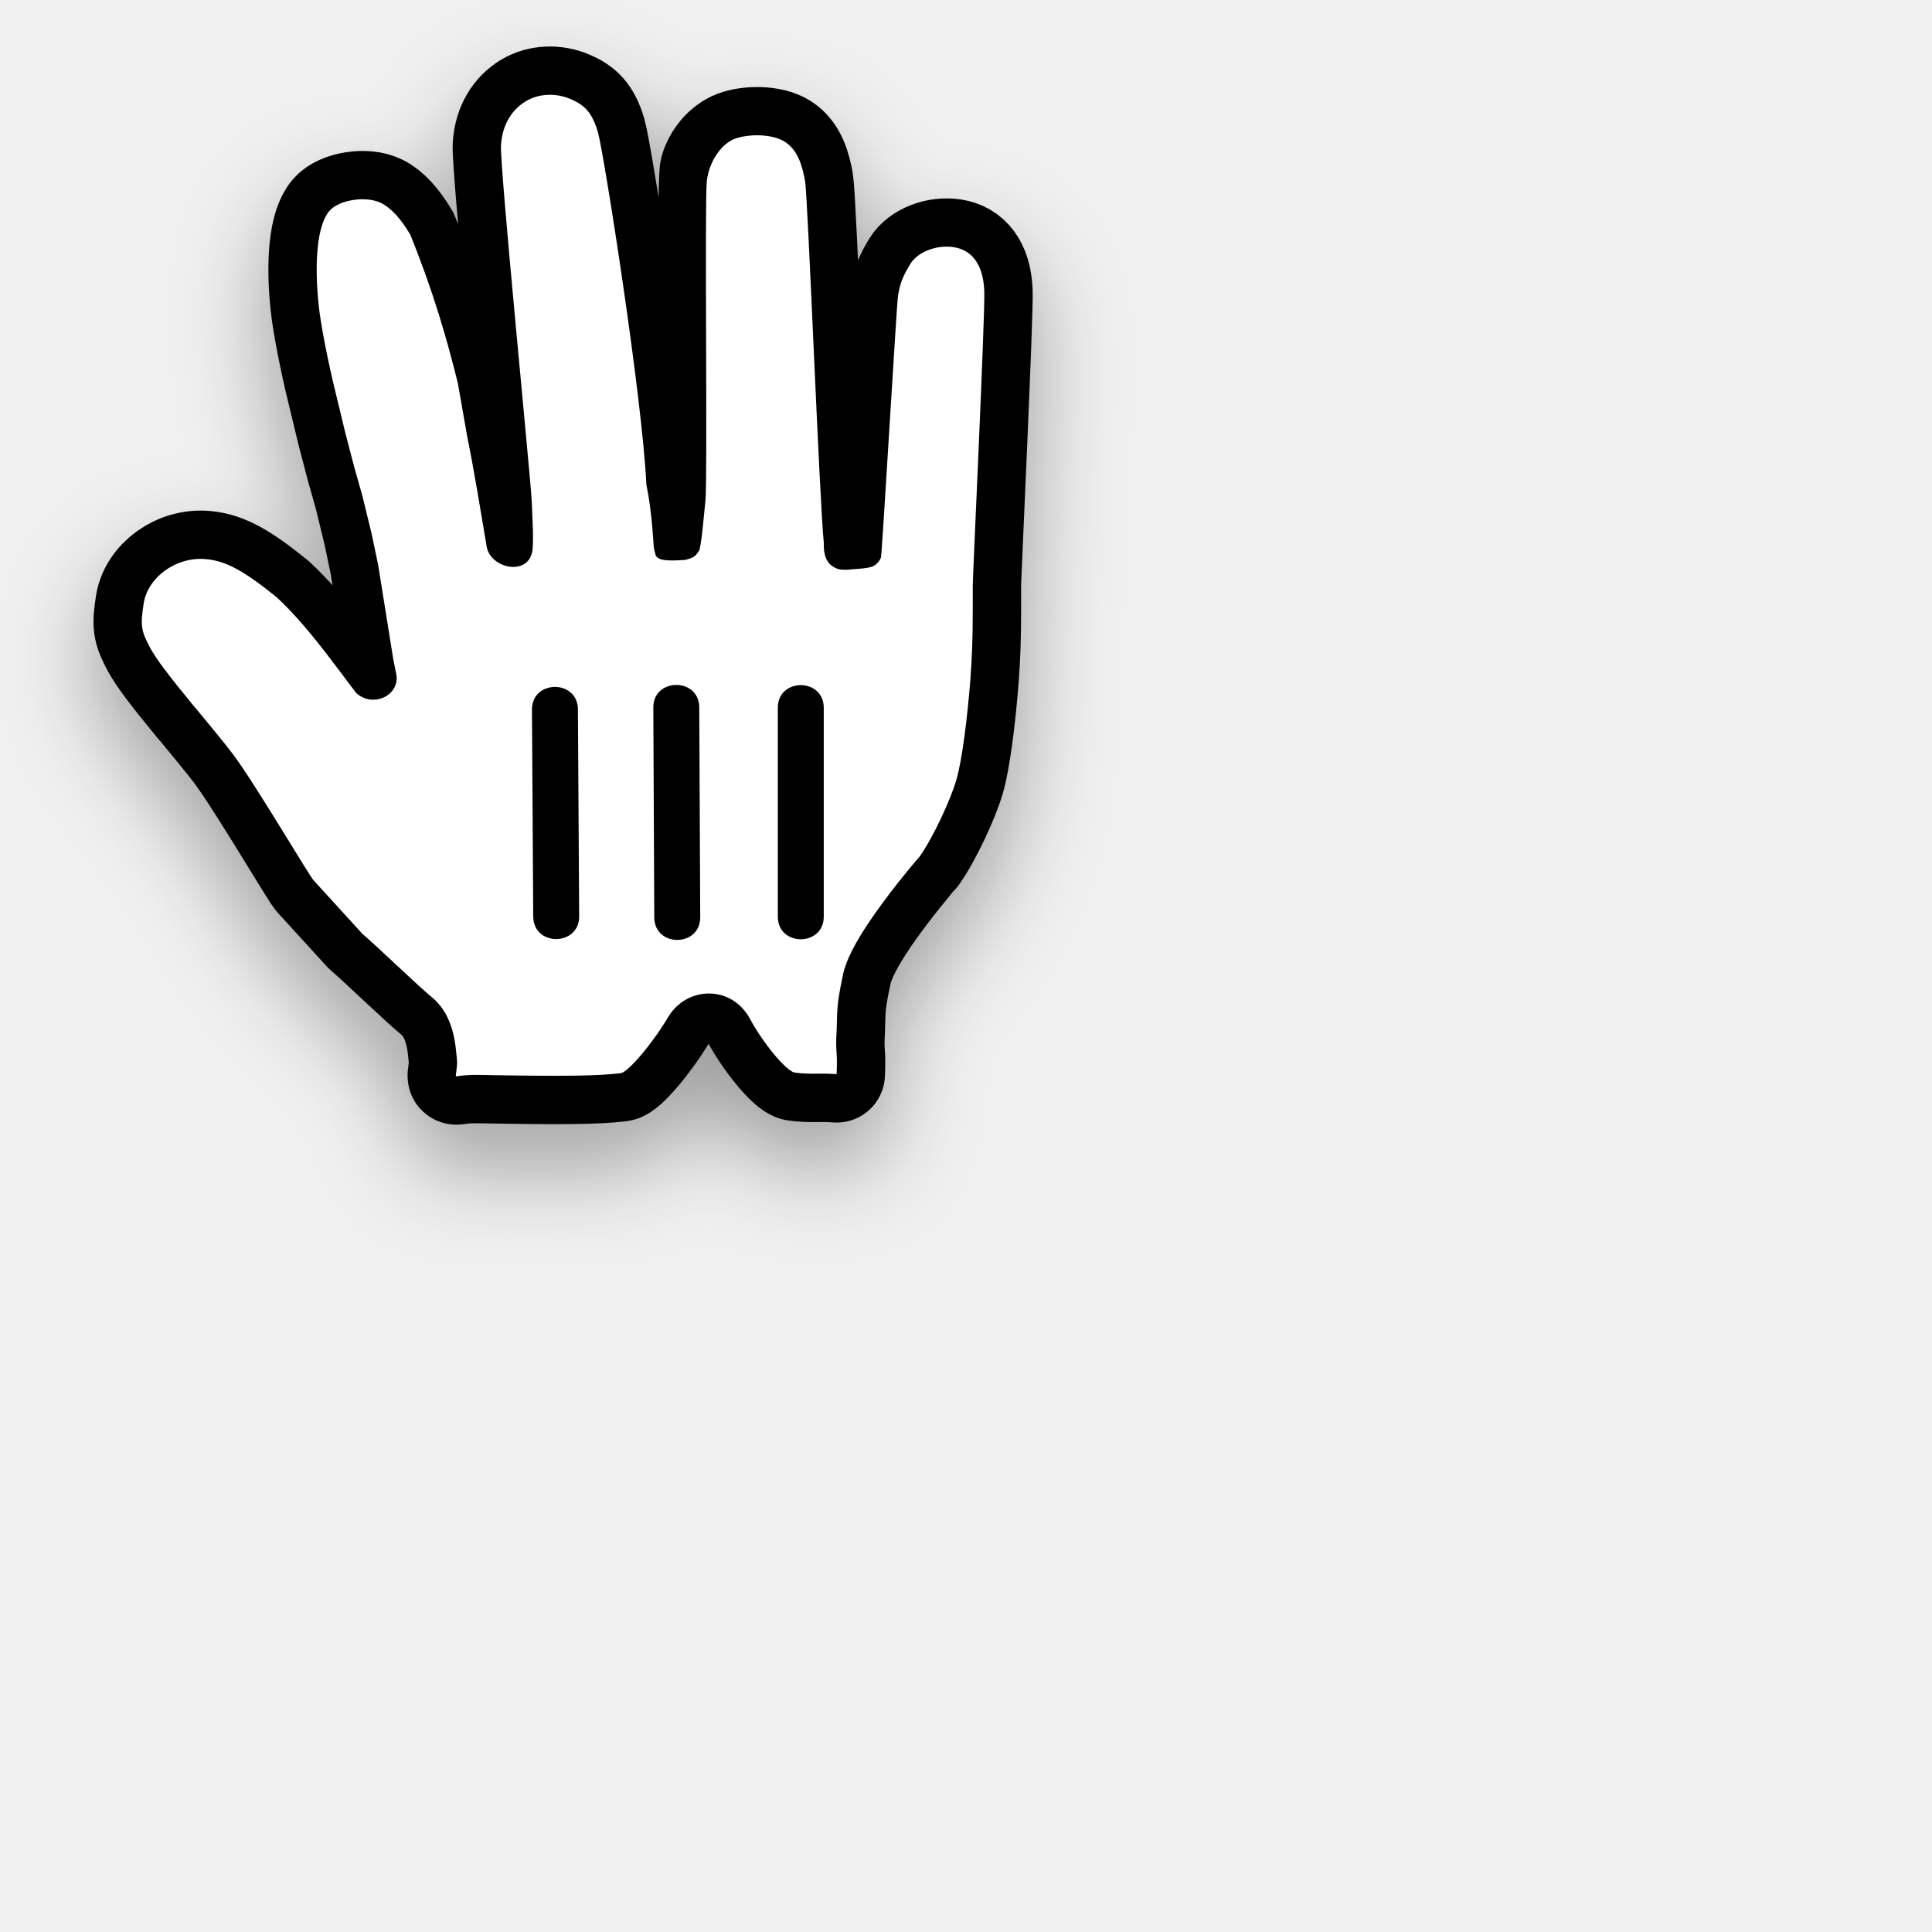
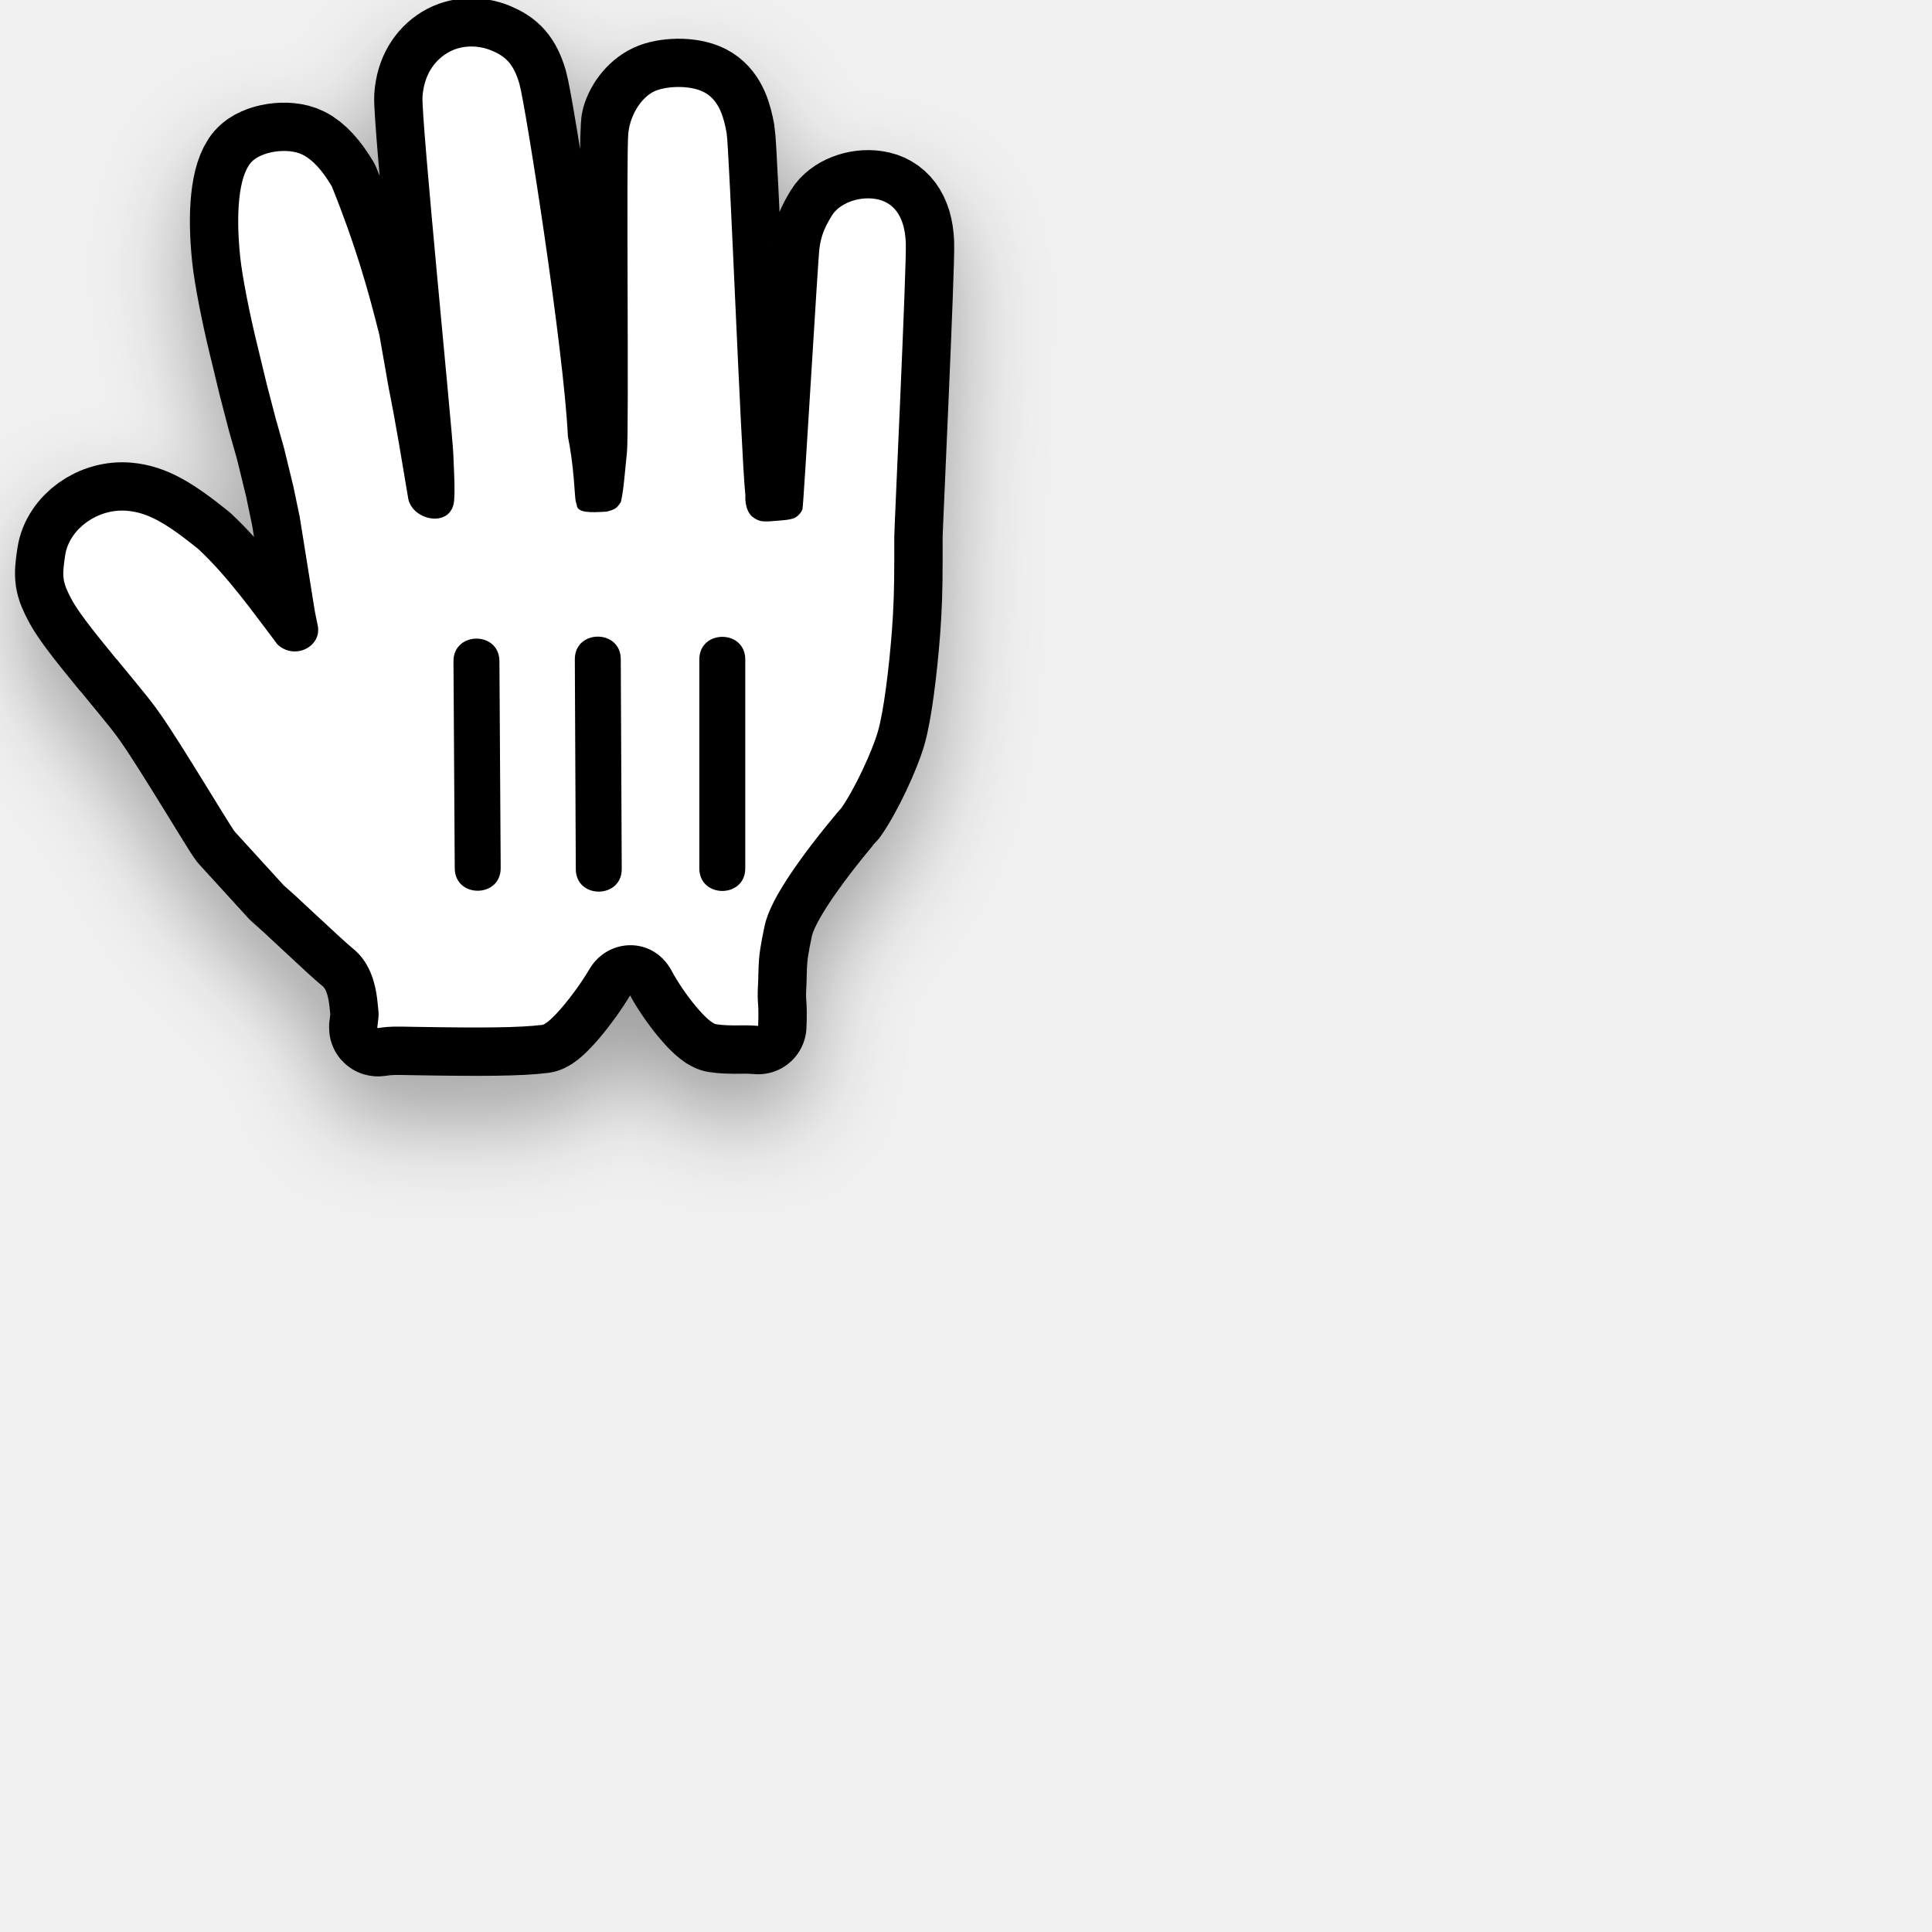
- <svg xmlns="http://www.w3.org/2000/svg" id="svg17" viewBox="7 4 32 32" version="1.1" height="32" width="32">
+ <svg xmlns="http://www.w3.org/2000/svg" id="svg17" viewBox="8.3 4.8 32 32" version="1.1" height="32" width="32">
  <defs id="defs5">
    <filter color-interpolation-filters="sRGB" height="1.236" width="1.244" y="-.118" x="-.122" id="a">
      <feGaussianBlur id="feGaussianBlur2" stdDeviation="0.886" />
    </filter>
    <filter height="1.202" y="-0.101" width="1.232" x="-0.116" id="filter908" style="color-interpolation-filters:sRGB">
      <feGaussianBlur id="feGaussianBlur910" stdDeviation="0.75" />
    </filter>
  </defs>
  <path id="path906" d="m 16.605,5.584 c -0.389,-0.079 -0.761,-0.043 -1.127,0.064 a 0.8,0.8 0 0 0 -0.002,0 C 15.119,5.754 14.951,5.952 14.811,6.141 c -0.14,0.189 -0.242,0.388 -0.291,0.652 -0.039,0.212 -0.014,0.162 -0.014,0.189 6.57e-4,0.028 0.002,0.052 0.004,0.08 0.003,0.056 0.008,0.126 0.014,0.211 0.012,0.17 0.03,0.398 0.053,0.672 0.014,0.171 0.036,0.424 0.053,0.623 -0.042,-0.109 -0.048,-0.179 -0.094,-0.293 a 0.8,0.8 0 0 0 -0.053,-0.107 c -0.198,-0.334 -0.419,-0.634 -0.812,-0.83 -0.351,-0.175 -0.652,-0.17 -0.941,-0.125 -0.29,0.045 -0.585,0.112 -0.875,0.445 -0.305,0.352 -0.347,0.687 -0.385,1.039 -0.037,0.352 -0.029,0.732 0.014,1.137 0.044,0.419 0.172,1.028 0.291,1.514 l -0.002,-0.002 0.148,0.613 0.023,0.094 a 0.8,0.8 0 0 0 0.004,0.016 l 0.146,0.559 a 0.8,0.8 0 0 0 0.004,0.018 l 0.121,0.428 0.012,0.043 0.146,0.6 0.1,0.48 0.043,0.273 c -0.138,-0.157 -0.23,-0.319 -0.389,-0.467 a 0.8,0.8 0 0 0 -0.045,-0.039 c -0.562,-0.453 -1.03,-0.754 -1.596,-0.807 h -0.002 c -0.911,-0.085 -1.756,0.475 -1.898,1.408 -0.06,0.396 0.014,0.9 0.191,1.234 a 0.8,0.8 0 0 0 0.004,0.006 c 0.163,0.302 0.387,0.577 0.777,1.053 0.025,0.031 0.026,0.032 0.051,0.062 0.534,0.648 0.555,0.673 0.688,0.861 0.151,0.215 0.439,0.678 0.689,1.084 0.125,0.203 0.242,0.394 0.336,0.545 0.094,0.151 0.092,0.176 0.234,0.355 a 0.8,0.8 0 0 0 0.035,0.041 l 0.814,0.891 a 0.8,0.8 0 0 0 0.066,0.066 c 0.121,0.105 0.217,0.192 0.559,0.512 0.302,0.282 0.46,0.428 0.607,0.551 a 0.8,0.8 0 0 0 0.002,0.002 c 0.034,0.029 0.084,0.089 0.109,0.338 0.012,0.119 0.014,0.15 0.014,0.123 -1.98e-4,-0.025 9.98e-4,-0.015 -0.01,0.078 -7.2e-4,0.006 -0.001,0.013 -0.002,0.02 a 0.8,0.8 0 0 0 0,0.002 c -8.2e-5,6.17e-4 3.86e-4,5.12e-4 0,0.004 -0.001,0.006 -0.006,0.021 -0.008,0.104 -6.73e-4,0.043 -0.001,0.105 0.021,0.201 0.011,0.048 0.058,0.164 0.059,0.164 2.5e-4,5.19e-4 0.119,0.183 0.119,0.184 a 0.8,0.8 0 0 0 0.012,0.012 c 4.93e-4,5.38e-4 0.234,0.177 0.234,0.178 7.23e-4,3.6e-4 0.148,0.057 0.203,0.068 0.11,0.022 0.169,0.018 0.209,0.016 0.078,-0.004 0.09,-0.01 0.104,-0.012 0.051,-0.008 0.064,-0.015 0.236,-0.012 0.108,0.002 0.11,0.002 0.219,0.004 1.139,0.019 1.742,0.019 2.215,-0.039 0.482,-0.06 0.472,-0.197 0.57,-0.285 0.098,-0.089 0.184,-0.182 0.273,-0.287 0.173,-0.203 0.35,-0.452 0.51,-0.715 0.133,0.245 0.294,0.479 0.465,0.686 0.088,0.107 0.175,0.203 0.279,0.297 0.104,0.094 0.152,0.226 0.561,0.291 0.188,0.03 0.361,0.032 0.564,0.027 0.088,-0.002 0.18,0.006 0.18,0.006 a 0.8,0.8 0 0 0 0.873,-0.754 c 0,0 0.015,-0.209 -0.002,-0.445 -0.005,-0.073 -0.005,-0.137 -0.002,-0.186 0.005,-0.093 0.007,-0.161 0.01,-0.281 0.001,-0.047 5.81e-4,-0.044 0.002,-0.086 v -0.006 c 0.005,-0.129 0.019,-0.231 0.082,-0.525 a 0.8,0.8 0 0 0 0.002,-0.002 c 0.01,-0.046 0.113,-0.291 0.336,-0.619 0.057,-0.084 0.119,-0.173 0.188,-0.266 0.128,-0.173 0.267,-0.35 0.406,-0.52 0.042,-0.051 0.079,-0.094 0.105,-0.125 0.026,-0.031 0.092,-0.093 0,-0.006 a 0.8,0.8 0 0 0 0.104,-0.121 c 0.322,-0.458 0.583,-1.027 0.723,-1.51 0.142,-0.489 0.208,-1.149 0.262,-1.828 a 0.8,0.8 0 0 0 0,-0.002 c 0.03,-0.397 0.043,-0.733 0.043,-1.232 v -0.002 c 9.8e-5,-0.087 -10e-5,-0.089 0,-0.162 3.07e-4,-0.12 4.33e-4,-0.166 0,-0.223 6.54e-4,0.092 0.002,-0.063 0.008,-0.195 0.005,-0.132 0.014,-0.315 0.023,-0.531 0.019,-0.433 0.043,-1.003 0.068,-1.58 0.025,-0.577 0.049,-1.161 0.066,-1.627 0.017,-0.466 0.032,-0.737 0.023,-0.963 a 0.8,0.8 0 0 0 0,-0.002 C 24.088,9.145 24.013,8.809 23.799,8.518 23.585,8.226 23.231,8.04 22.916,7.992 22.309,7.9 21.78,8.047 21.406,8.627 21.338,8.733 21.287,8.835 21.244,8.941 c -0.004,0.01 -0.006,0.023 -0.01,0.033 -0.005,-0.102 -0.011,-0.238 -0.016,-0.332 -0.015,-0.268 -0.029,-0.502 -0.045,-0.688 -0.016,-0.186 0.016,-0.22 -0.078,-0.51 a 0.8,0.8 0 0 0 -0.008,-0.023 C 21.077,7.392 21.025,7.209 20.945,7.014 20.905,6.916 20.859,6.811 20.771,6.684 20.687,6.561 20.546,6.383 20.244,6.285 19.77,6.123 19.359,6.179 19.031,6.236 c -0.458,0.081 -0.502,0.218 -0.662,0.373 -0.157,0.152 -0.32,0.337 -0.408,0.676 -0.043,0.151 -0.037,0.187 -0.041,0.242 -0.004,0.064 -0.007,0.136 -0.01,0.219 -8.82e-4,0.029 -0.001,0.078 -0.002,0.109 -0.011,-0.086 -0.025,-0.209 -0.035,-0.289 -0.035,-0.277 -0.064,-0.511 -0.088,-0.686 -0.012,-0.087 -0.022,-0.158 -0.031,-0.217 -0.009,-0.058 0.018,-0.015 -0.043,-0.211 A 0.8,0.8 0 0 0 17.67,6.352 C 17.53,6.053 17.358,5.933 17.186,5.822 17.014,5.711 16.831,5.629 16.607,5.584 Z M 16.207,7.16 c 0.021,0.16 0.049,0.357 0.08,0.605 0.069,0.549 0.156,1.271 0.244,1.996 0.088,0.725 0.176,1.454 0.246,2.02 0.035,0.283 0.064,0.525 0.088,0.707 0.024,0.182 0.026,0.241 0.057,0.389 0.037,0.18 0.064,0.386 0.084,0.615 0.006,0.072 0.011,0.124 0.018,0.223 a 0.8,0.8 0 0 0 0,0.002 c 0.003,0.042 0.003,0.053 0.006,0.088 a 0.8,0.8 0 0 0 0.002,0.006 c 0.002,0.017 0.006,0.061 0.01,0.088 a 0.8,0.8 0 0 0 0.002,0.012 c 0.003,0.019 0.027,0.119 0.041,0.168 l -0.033,-0.186 c 0.013,0.248 0.192,0.556 0.381,0.689 0.189,0.134 0.339,0.157 0.453,0.174 0.229,0.034 0.373,0.015 0.514,0.006 a 0.8,0.8 0 0 0 0.146,-0.023 c 0.086,-0.022 0.19,-0.048 0.326,-0.125 0.136,-0.077 0.27,-0.213 0.334,-0.303 l 0.031,-0.045 a 0.8,0.8 0 0 0 0.127,-0.281 c 0.041,-0.176 0.059,-0.345 0.084,-0.602 a 0.8,0.8 0 0 0 0,-0.002 c 0.015,-0.16 0.023,-0.235 0.031,-0.311 0.017,-0.158 0.013,-0.229 0.016,-0.402 0.002,-0.174 0.003,-0.397 0.004,-0.656 9.38e-4,-0.518 -0.001,-1.176 -0.002,-1.828 -7.04e-4,-0.652 -4.68e-4,-1.299 0.004,-1.791 0.002,-0.243 0.005,-0.446 0.01,-0.59 0.006,-6.15e-5 0.011,-0.002 0.018,-0.002 0.015,0.047 0.027,0.08 0.047,0.137 -0.065,-0.202 -0.007,-0.005 0.006,0.152 0.013,0.158 0.027,0.379 0.041,0.639 0.028,0.52 0.059,1.196 0.086,1.883 0.053,1.333 0.087,2.548 0.139,3.074 -0.026,0.095 -0.129,0.539 0.408,0.982 a 0.8,0.8 0 0 0 0.027,0.021 c 0.239,0.18 0.694,0.237 0.756,0.236 a 0.8,0.8 0 0 0 0.062,-0.004 c 0.213,-0.018 0.39,-0.007 0.654,-0.109 a 0.8,0.8 0 0 0 0.09,-0.041 c 0.189,-0.101 0.287,-0.214 0.367,-0.326 0.039,-0.055 0.072,-0.109 0.105,-0.186 -0.002,0.034 -0.004,0.069 -0.004,0.131 3.82e-4,0.05 3.04e-4,0.088 0,0.207 a 0.8,0.8 0 0 0 0,0.002 c -1.02e-4,0.074 1.01e-4,0.074 0,0.164 0,0.477 -0.012,0.75 -0.039,1.113 l 0.002,-0.002 c -0.049,0.627 -0.157,1.349 -0.203,1.508 -0.051,0.177 -0.357,0.831 -0.49,1.025 -0.003,0.004 -0.014,0.013 -0.02,0.02 -0.033,0.039 -0.074,0.086 -0.117,0.139 v -2.152 c 1e-6,-0.328 -0.155,-0.675 -0.393,-0.883 -0.237,-0.208 -0.519,-0.291 -0.789,-0.291 -0.27,0 -0.552,0.083 -0.789,0.291 -0.146,0.128 -0.174,0.348 -0.24,0.545 -0.067,-0.2 -0.099,-0.422 -0.248,-0.551 -0.238,-0.207 -0.521,-0.29 -0.791,-0.289 -0.27,0.001 -0.551,0.088 -0.787,0.297 -0.082,0.073 -0.076,0.209 -0.135,0.309 a 0.8,0.8 0 0 0 -0.111,0.129 c -0.068,-0.143 -0.075,-0.317 -0.188,-0.414 -0.238,-0.206 -0.521,-0.289 -0.791,-0.287 -0.27,0.002 -0.551,0.088 -0.787,0.297 -0.236,0.209 -0.389,0.557 -0.387,0.885 l 0.021,3.426 c 0.002,0.328 0.16,0.675 0.398,0.881 0.238,0.206 0.521,0.289 0.791,0.287 0.27,-0.002 0.549,-0.088 0.785,-0.297 0.125,-0.111 0.137,-0.305 0.205,-0.471 0.069,0.176 0.089,0.378 0.223,0.494 0.104,0.09 0.228,0.081 0.344,0.127 -0.12,0.106 -0.31,0.081 -0.396,0.225 a 0.8,0.8 0 0 0 -0.002,0.002 c -0.111,0.186 -0.26,0.388 -0.375,0.523 -0.011,0.013 -0.013,0.014 -0.023,0.025 -0.312,0.027 -0.779,0.042 -1.781,0.025 -0.089,-0.393 -0.181,-0.808 -0.531,-1.1 l -0.002,-0.002 c -0.102,-0.085 -0.241,-0.213 -0.537,-0.49 -0.323,-0.302 -0.438,-0.406 -0.57,-0.521 l -0.75,-0.824 c 0.078,0.097 -0.035,-0.056 -0.121,-0.195 -0.09,-0.145 -0.207,-0.336 -0.334,-0.541 -0.253,-0.411 -0.535,-0.866 -0.742,-1.162 -0.146,-0.209 -0.229,-0.312 -0.764,-0.961 -0.025,-0.031 -0.026,-0.03 -0.051,-0.061 -0.374,-0.456 -0.568,-0.733 -0.604,-0.797 -0.125,-0.227 -0.072,0.094 -0.021,-0.238 -0.011,0.07 0.09,-0.066 0.166,-0.059 a 0.8,0.8 0 0 0 0.002,0 c 0.114,0.011 0.257,0.077 0.721,0.447 0.399,0.379 0.775,0.896 1.197,1.453 a 0.8,0.8 0 0 0 0.09,0.1 c 0.381,0.359 0.951,0.411 1.363,0.211 0.413,-0.2 0.746,-0.73 0.637,-1.266 l -0.045,-0.219 -0.248,-1.549 a 0.8,0.8 0 0 0 -0.008,-0.037 l -0.105,-0.514 a 0.8,0.8 0 0 0 -0.006,-0.025 l -0.152,-0.625 a 0.8,0.8 0 0 0 -0.006,-0.02 l -0.016,-0.059 a 0.8,0.8 0 0 0 -0.002,-0.008 l -0.121,-0.424 -0.143,-0.545 -0.02,-0.088 -0.148,-0.613 a 0.8,0.8 0 0 0 -0.002,-0.002 C 13.222,10.542 13.097,9.889 13.074,9.668 a 0.8,0.8 0 0 0 0,-0.002 c -0.032,-0.299 -0.03,-0.557 -0.014,-0.748 0.008,0.01 0.003,0.008 0.012,0.02 0.352,0.881 0.554,1.574 0.73,2.279 l 0.145,0.832 a 0.8,0.8 0 0 0 0.004,0.02 c 0.118,0.589 0.218,1.212 0.32,1.82 a 0.8,0.8 0 0 0 0.008,0.037 c 0.132,0.605 0.618,0.904 1.107,0.949 0.245,0.023 0.536,-0.023 0.795,-0.217 0.259,-0.194 0.418,-0.536 0.438,-0.838 0.013,-0.194 0.008,-0.372 -0.01,-0.762 -0.003,-0.054 -0.002,-0.054 -0.004,-0.105 v -0.002 c -0.008,-0.187 -0.041,-0.537 -0.09,-1.111 -0.049,-0.576 -0.113,-1.311 -0.176,-2.037 -0.063,-0.726 -0.126,-1.444 -0.17,-1.986 -0.022,-0.268 -0.039,-0.492 -0.051,-0.65 0.032,-0.002 0.064,-0.007 0.088,-0.006 z m 3.037,13.072 c 0.068,0.188 0.09,0.4 0.23,0.523 0.197,0.173 0.43,0.22 0.656,0.244 -0.01,0.061 -0.019,0.126 -0.025,0.182 -0.213,-0.381 -0.621,-0.505 -1.008,-0.619 0.073,-0.099 0.105,-0.211 0.146,-0.33 z m -4.727,1.488 c 0.001,-7.4e-5 0.006,8.3e-5 0.008,0 -0.009,0.001 -0.051,0.003 -0.057,0.004 -0.011,0.002 -0.015,-3.84e-4 0.049,-0.004 z" style="color:#000000;font-style:normal;font-variant:normal;font-weight:normal;font-stretch:normal;font-size:medium;line-height:normal;font-family:sans-serif;font-variant-ligatures:normal;font-variant-position:normal;font-variant-caps:normal;font-variant-numeric:normal;font-variant-alternates:normal;font-variant-east-asian:normal;font-feature-settings:normal;font-variation-settings:normal;text-indent:0;text-align:start;text-decoration:none;text-decoration-line:none;text-decoration-style:solid;text-decoration-color:#000000;letter-spacing:normal;word-spacing:normal;text-transform:none;writing-mode:lr-tb;direction:ltr;text-orientation:mixed;dominant-baseline:auto;baseline-shift:baseline;text-anchor:start;white-space:normal;shape-padding:0;shape-margin:0;inline-size:0;clip-rule:nonzero;display:inline;overflow:visible;visibility:visible;isolation:auto;mix-blend-mode:normal;color-interpolation:sRGB;color-interpolation-filters:linearRGB;solid-color:#000000;solid-opacity:1;vector-effect:none;fill:#000000;fill-opacity:1;fill-rule:evenodd;stroke:none;stroke-width:1.6;stroke-linecap:round;stroke-linejoin:round;stroke-miterlimit:4;stroke-dasharray:none;stroke-dashoffset:0;stroke-opacity:1;filter:url(#filter908);color-rendering:auto;image-rendering:auto;shape-rendering:auto;text-rendering:auto;enable-background:accumulate;stop-color:#000000;opacity:0.35" />
  <path id="path14" d="m 10.23,15.719 c -0.025,-0.031 -0.025,-0.031 -0.05,-0.061 -0.383,-0.466 -0.593,-0.743 -0.692,-0.926 -0.155,-0.292 -0.164,-0.371 -0.108,-0.738 0.066,-0.432 0.54,-0.78 1.034,-0.733 0.342,0.032 0.64,0.205 1.171,0.633 0.489,0.457 0.892,1.027 1.311,1.58 0.283,0.266 0.738,0.036 0.667,-0.312 l -0.048,-0.235 -0.251,-1.567 -0.107,-0.512 -0.152,-0.624 -0.016,-0.058 -0.122,-0.431 -0.146,-0.56 -0.023,-0.095 -0.148,-0.613 c -0.112,-0.456 -0.238,-1.087 -0.271,-1.408 -0.077,-0.724 -0.024,-1.334 0.178,-1.567 0.158,-0.182 0.605,-0.254 0.856,-0.129 0.164,0.081 0.327,0.261 0.482,0.522 0.389,0.963 0.603,1.717 0.789,2.464 l 0.153,0.872 c 0.123,0.61 0.224,1.24 0.326,1.845 0.08,0.368 0.729,0.487 0.76,0.012 0.01,-0.151 0.006,-0.285 -0.011,-0.671 -0.003,-0.055 -0.003,-0.055 -0.005,-0.109 -0.015,-0.356 -0.533,-5.554 -0.509,-5.897 0.024,-0.343 0.182,-0.583 0.406,-0.721 0.225,-0.138 0.509,-0.139 0.74,-0.042 0.231,0.097 0.362,0.218 0.459,0.551 0.097,0.333 0.735,4.383 0.803,5.838 0.045,0.219 0.076,0.455 0.098,0.706 0.007,0.078 0.011,0.139 0.018,0.239 0.003,0.042 0.003,0.042 0.006,0.076 0.002,0.017 0.002,0.017 0.006,0.045 0.003,0.019 0.003,0.019 0.018,0.068 0.007,0.138 0.229,0.13 0.498,0.113 0.118,-0.03 0.16,-0.054 0.202,-0.114 l 0.032,-0.045 c 0.027,-0.118 0.044,-0.25 0.068,-0.498 0.015,-0.161 0.023,-0.24 0.032,-0.323 0.037,-0.34 -0.014,-5.283 0.046,-5.493 0.06,-0.21 0.226,-0.419 0.438,-0.5 0.212,-0.081 0.613,-0.092 0.833,0.049 0.22,0.141 0.29,0.406 0.335,0.653 0.045,0.247 0.24,5.355 0.311,6 0,0 -0.022,0.243 0.118,0.359 0.11,0.083 0.169,0.075 0.269,0.075 0.232,-0.019 0.331,-0.019 0.433,-0.059 0.078,-0.042 0.132,-0.134 0.127,-0.16 0.016,-0.038 0.262,-4.238 0.28,-4.307 0.028,-0.209 0.086,-0.343 0.205,-0.539 0.12,-0.196 0.429,-0.321 0.718,-0.277 0.288,0.044 0.489,0.267 0.507,0.729 0.015,0.38 -0.192,4.729 -0.191,4.872 4.07e-4,0.053 4.07e-4,0.095 1.02e-4,0.215 -1.02e-4,0.074 -1.02e-4,0.074 -2.03e-4,0.164 0,0.489 -0.011,0.794 -0.039,1.174 -0.051,0.653 -0.138,1.343 -0.232,1.667 -0.096,0.331 -0.382,0.951 -0.609,1.273 -0.016,0.015 -0.085,0.097 -0.173,0.204 -0.147,0.178 -0.294,0.365 -0.431,0.551 -0.074,0.1 -0.143,0.197 -0.207,0.291 -0.247,0.364 -0.406,0.661 -0.457,0.904 -0.068,0.317 -0.092,0.484 -0.099,0.666 -0.002,0.052 -0.002,0.052 -0.003,0.102 -0.003,0.118 -0.004,0.166 -0.009,0.252 -0.005,0.091 -0.004,0.187 0.004,0.289 0.011,0.146 0,0.345 0,0.345 0,0 -0.129,-0.012 -0.272,-0.009 -0.175,0.004 -0.321,-0.002 -0.421,-0.018 -0.145,-0.023 -0.537,-0.506 -0.738,-0.883 -0.307,-0.576 -1.052,-0.548 -1.357,-0.039 -0.275,0.462 -0.67,0.917 -0.787,0.932 -0.38,0.047 -0.969,0.052 -2.103,0.033 -0.108,-0.002 -0.108,-0.002 -0.217,-0.004 -0.216,-0.004 -0.321,0.012 -0.371,0.02 -0.025,0.004 -0.036,0.005 -0.04,0.001 -0.003,-0.003 -0.002,-0.01 -4.57e-4,-0.021 4.77e-4,-0.004 0.001,-0.007 0.002,-0.012 9.65e-4,-0.008 0.002,-0.016 0.003,-0.024 0.011,-0.093 0.016,-0.134 0.015,-0.176 -3.45e-4,-0.045 -0.007,-0.089 -0.018,-0.2 -0.038,-0.369 -0.154,-0.67 -0.395,-0.871 -0.125,-0.104 -0.274,-0.241 -0.574,-0.521 -0.342,-0.32 -0.45,-0.419 -0.582,-0.534 l -0.813,-0.891 c -0.089,-0.113 -0.873,-1.434 -1.231,-1.945 -0.139,-0.199 -0.191,-0.263 -0.725,-0.911 z m 7.591,0.003 0.016,3.473 c 0.002,0.5 0.764,0.496 0.761,-0.004 l -0.016,-3.473 c -0.002,-0.5 -0.764,-0.497 -0.761,0.004 z m 2.062,3.46 v -3.459 c 0,-0.5 0.761,-0.5 0.761,0 v 3.459 c 0,0.5 -0.761,0.5 -0.761,0 z m -3.311,-3.432 0.021,3.426 c 0.003,0.5 -0.758,0.505 -0.761,0.005 l -0.021,-3.426 c -0.003,-0.5 0.758,-0.505 0.761,-0.005 z" style="color:#000000;font-style:normal;font-variant:normal;font-weight:normal;font-stretch:normal;font-size:medium;line-height:normal;font-family:sans-serif;font-variant-ligatures:normal;font-variant-position:normal;font-variant-caps:normal;font-variant-numeric:normal;font-variant-alternates:normal;font-variant-east-asian:normal;font-feature-settings:normal;font-variation-settings:normal;text-indent:0;text-align:start;text-decoration:none;text-decoration-line:none;text-decoration-style:solid;text-decoration-color:#000000;letter-spacing:normal;word-spacing:normal;text-transform:none;writing-mode:lr-tb;direction:ltr;text-orientation:mixed;dominant-baseline:auto;baseline-shift:baseline;text-anchor:start;white-space:normal;shape-padding:0;shape-margin:0;inline-size:0;clip-rule:nonzero;display:inline;overflow:visible;visibility:visible;isolation:auto;mix-blend-mode:normal;color-interpolation:sRGB;color-interpolation-filters:linearRGB;solid-color:#000000;solid-opacity:1;vector-effect:none;fill:#ffffff;fill-opacity:1;fill-rule:evenodd;stroke:#000000;stroke-width:1.6;stroke-linecap:round;stroke-linejoin:round;stroke-miterlimit:4;stroke-dasharray:none;stroke-dashoffset:0;stroke-opacity:1;color-rendering:auto;image-rendering:auto;shape-rendering:auto;text-rendering:auto;enable-background:accumulate;stop-color:#000000" />
  <path style="color:#000000;font-style:normal;font-variant:normal;font-weight:normal;font-stretch:normal;font-size:medium;line-height:normal;font-family:sans-serif;font-variant-ligatures:normal;font-variant-position:normal;font-variant-caps:normal;font-variant-numeric:normal;font-variant-alternates:normal;font-variant-east-asian:normal;font-feature-settings:normal;font-variation-settings:normal;text-indent:0;text-align:start;text-decoration:none;text-decoration-line:none;text-decoration-style:solid;text-decoration-color:#000000;letter-spacing:normal;word-spacing:normal;text-transform:none;writing-mode:lr-tb;direction:ltr;text-orientation:mixed;dominant-baseline:auto;baseline-shift:baseline;text-anchor:start;white-space:normal;shape-padding:0;shape-margin:0;inline-size:0;clip-rule:nonzero;display:inline;overflow:visible;visibility:visible;isolation:auto;mix-blend-mode:normal;color-interpolation:sRGB;color-interpolation-filters:linearRGB;solid-color:#000000;solid-opacity:1;vector-effect:none;fill:#ffffff;fill-opacity:1;fill-rule:evenodd;stroke:none;stroke-width:1.6;stroke-linecap:round;stroke-linejoin:round;stroke-miterlimit:4;stroke-dasharray:none;stroke-dashoffset:0;stroke-opacity:1;color-rendering:auto;image-rendering:auto;shape-rendering:auto;text-rendering:auto;enable-background:accumulate;stop-color:#000000" d="m 10.23,15.719 c -0.025,-0.031 -0.025,-0.031 -0.05,-0.061 -0.383,-0.466 -0.593,-0.743 -0.692,-0.926 -0.155,-0.292 -0.164,-0.371 -0.108,-0.738 0.066,-0.432 0.54,-0.78 1.034,-0.733 0.342,0.032 0.64,0.205 1.171,0.633 0.489,0.457 0.892,1.027 1.311,1.58 0.283,0.266 0.738,0.036 0.667,-0.312 l -0.048,-0.235 -0.251,-1.567 -0.107,-0.512 -0.152,-0.624 -0.016,-0.058 -0.122,-0.431 -0.146,-0.56 -0.023,-0.095 -0.148,-0.613 c -0.112,-0.456 -0.238,-1.087 -0.271,-1.408 -0.077,-0.724 -0.024,-1.334 0.178,-1.567 0.158,-0.182 0.605,-0.254 0.856,-0.129 0.164,0.081 0.327,0.261 0.482,0.522 0.389,0.963 0.603,1.717 0.789,2.464 l 0.153,0.872 c 0.123,0.61 0.224,1.24 0.326,1.845 0.08,0.368 0.729,0.487 0.76,0.012 0.01,-0.151 0.006,-0.285 -0.011,-0.671 -0.003,-0.055 -0.003,-0.055 -0.005,-0.109 -0.015,-0.356 -0.533,-5.554 -0.509,-5.897 0.024,-0.343 0.182,-0.583 0.406,-0.721 0.225,-0.138 0.509,-0.139 0.74,-0.042 0.231,0.097 0.362,0.218 0.459,0.551 0.097,0.333 0.735,4.383 0.803,5.838 0.045,0.219 0.076,0.455 0.098,0.706 0.007,0.078 0.011,0.139 0.018,0.239 0.003,0.042 0.003,0.042 0.006,0.076 0.002,0.017 0.002,0.017 0.006,0.045 0.003,0.019 0.003,0.019 0.018,0.068 0.007,0.138 0.229,0.13 0.498,0.113 0.118,-0.03 0.16,-0.054 0.202,-0.114 l 0.032,-0.045 c 0.027,-0.118 0.044,-0.25 0.068,-0.498 0.015,-0.161 0.023,-0.24 0.032,-0.323 0.037,-0.34 -0.015,-4.953 0.023,-5.292 0.039,-0.339 0.248,-0.621 0.46,-0.702 0.212,-0.081 0.613,-0.092 0.833,0.049 0.22,0.141 0.29,0.406 0.335,0.653 0.045,0.247 0.24,5.355 0.311,6 0,0 -0.022,0.243 0.118,0.359 0.11,0.083 0.169,0.075 0.269,0.075 0.232,-0.019 0.331,-0.019 0.433,-0.059 0.078,-0.042 0.132,-0.134 0.127,-0.16 0.016,-0.038 0.262,-4.238 0.28,-4.307 0.028,-0.209 0.086,-0.343 0.205,-0.539 0.12,-0.196 0.429,-0.321 0.718,-0.277 0.288,0.044 0.489,0.267 0.507,0.729 0.015,0.38 -0.192,4.729 -0.191,4.872 4.07e-4,0.053 4.07e-4,0.095 1.02e-4,0.215 -1.02e-4,0.074 -1.02e-4,0.074 -2.03e-4,0.164 0,0.489 -0.011,0.794 -0.039,1.174 -0.051,0.653 -0.138,1.343 -0.232,1.667 -0.096,0.331 -0.382,0.951 -0.609,1.273 -0.016,0.015 -0.085,0.097 -0.173,0.204 -0.147,0.178 -0.294,0.365 -0.431,0.551 -0.074,0.1 -0.143,0.197 -0.207,0.291 -0.247,0.364 -0.406,0.661 -0.457,0.904 -0.068,0.317 -0.092,0.484 -0.099,0.666 -0.002,0.052 -0.002,0.052 -0.003,0.102 -0.003,0.118 -0.004,0.166 -0.009,0.252 -0.005,0.091 -0.004,0.187 0.004,0.289 0.011,0.146 0,0.345 0,0.345 0,0 -0.129,-0.012 -0.272,-0.009 -0.175,0.004 -0.321,-0.002 -0.421,-0.018 -0.145,-0.023 -0.537,-0.506 -0.738,-0.883 -0.307,-0.576 -1.052,-0.548 -1.357,-0.039 -0.275,0.462 -0.67,0.917 -0.787,0.932 -0.38,0.047 -0.969,0.052 -2.103,0.033 -0.108,-0.002 -0.108,-0.002 -0.217,-0.004 -0.216,-0.004 -0.321,0.012 -0.371,0.02 -0.025,0.004 -0.036,0.005 -0.04,0.001 -0.003,-0.003 -0.002,-0.01 -4.57e-4,-0.021 4.77e-4,-0.004 0.001,-0.007 0.002,-0.012 9.65e-4,-0.008 0.002,-0.016 0.003,-0.024 0.011,-0.093 0.016,-0.134 0.015,-0.176 -3.45e-4,-0.045 -0.007,-0.089 -0.018,-0.2 -0.038,-0.369 -0.154,-0.67 -0.395,-0.871 -0.125,-0.104 -0.274,-0.241 -0.574,-0.521 -0.342,-0.32 -0.45,-0.419 -0.582,-0.534 l -0.813,-0.891 c -0.089,-0.113 -0.873,-1.434 -1.231,-1.945 -0.139,-0.199 -0.191,-0.263 -0.725,-0.911 z m 7.591,0.003 0.016,3.473 c 0.002,0.5 0.764,0.496 0.761,-0.004 l -0.016,-3.473 c -0.002,-0.5 -0.764,-0.497 -0.761,0.004 z m 2.062,3.46 v -3.459 c 0,-0.5 0.761,-0.5 0.761,0 v 3.459 c 0,0.5 -0.761,0.5 -0.761,0 z m -3.311,-3.432 0.021,3.426 c 0.003,0.5 -0.758,0.505 -0.761,0.005 l -0.021,-3.426 c -0.003,-0.5 0.758,-0.505 0.761,-0.005 z" id="path900" />
</svg>
